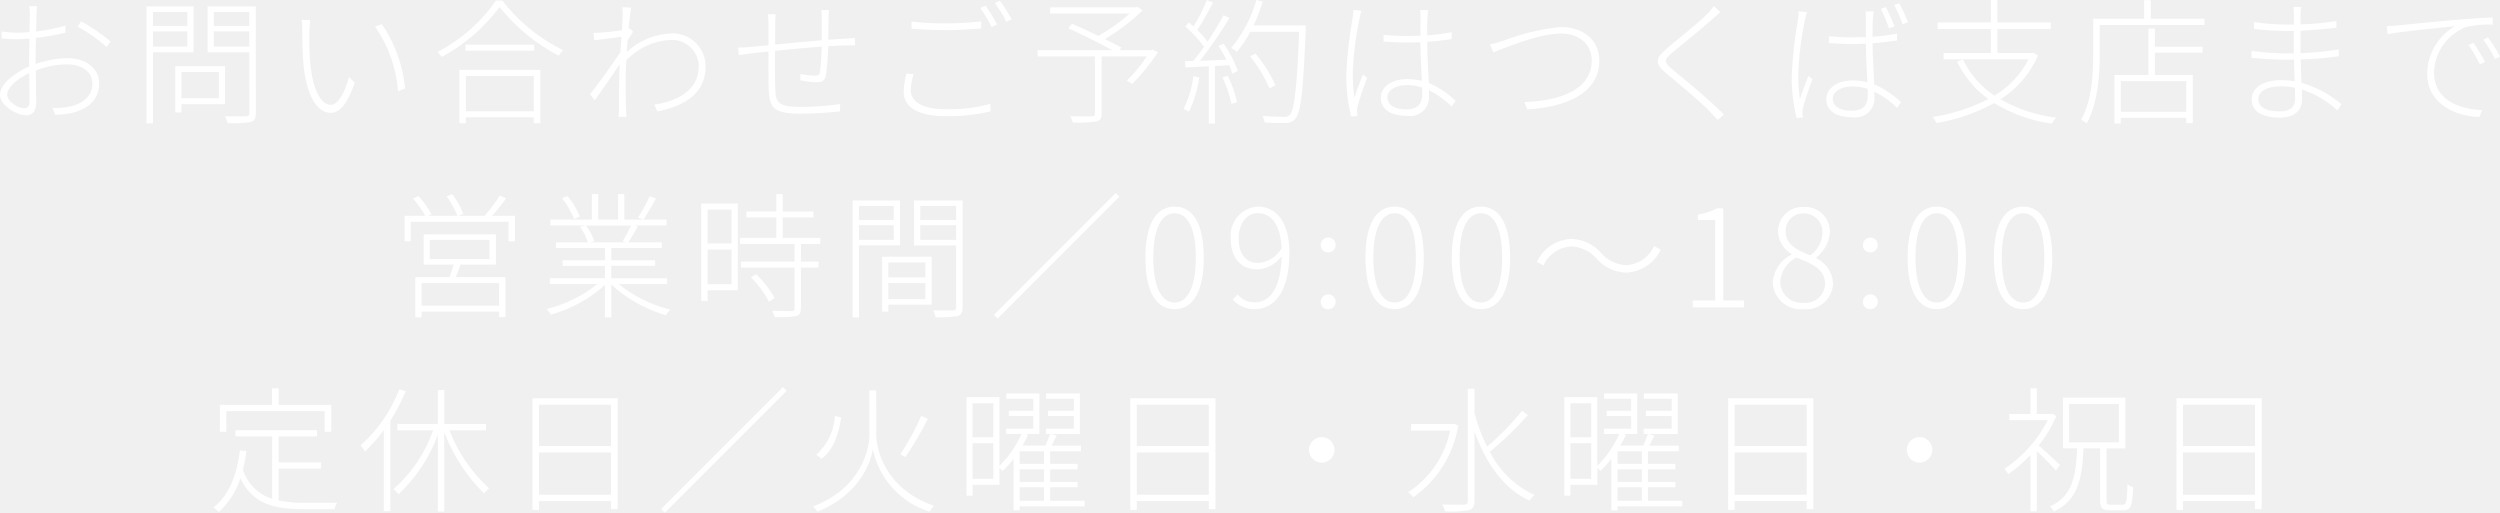
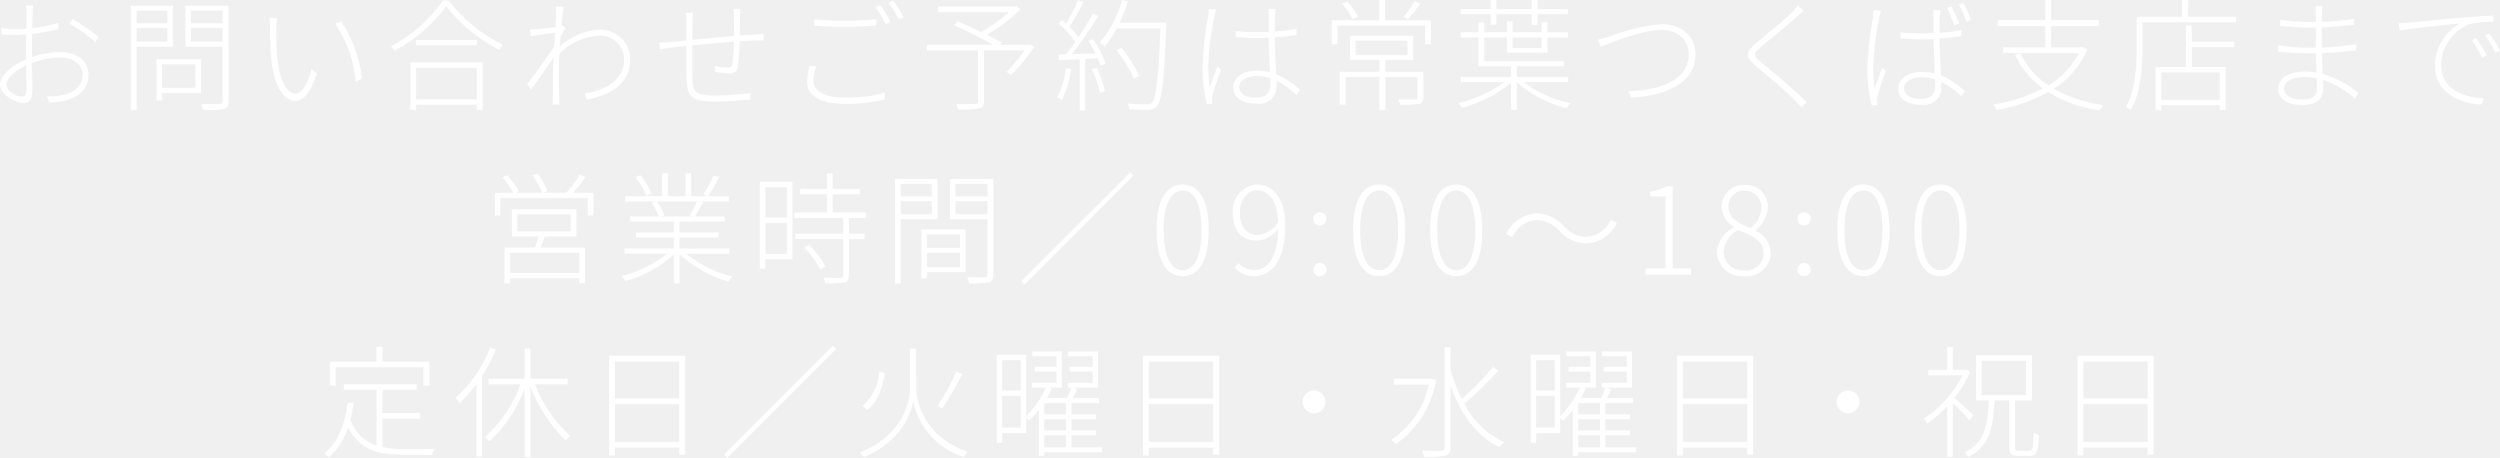
- <svg xmlns="http://www.w3.org/2000/svg" width="257.6" height="52.824" viewBox="0 0 257.6 52.824">
-   <g id="number" transform="translate(-307.508 -5174.935)">
-     <path id="パス_17302" data-name="パス 17302" d="M-125.958-.518c-.658,0-1.792-.658-1.792-1.414,0-.714.994-1.624,2.268-2.2.014,1.134.042,2.268.042,2.87C-125.44-.826-125.594-.518-125.958-.518Zm1.134-5.026c0-.644.014-1.456.042-2.226a25.066,25.066,0,0,0,3.038-.532l-.014-.728a19.694,19.694,0,0,1-3.01.6c.028-.812.042-1.5.042-1.792s.028-.56.056-.812h-.812a5.09,5.09,0,0,1,.07.84c0,.252-.014.966-.042,1.834-.434.028-.854.056-1.2.056a11.576,11.576,0,0,1-1.68-.126l.028.728c.476.042,1.022.07,1.666.07.336,0,.742-.028,1.176-.07-.014.77-.028,1.568-.028,2.212v.658c-1.512.658-3,1.834-3,2.926,0,1.12,1.75,2.114,2.674,2.114.658,0,1.064-.378,1.064-1.414,0-.686-.042-1.988-.056-3.192a8.47,8.47,0,0,1,3.262-.644c1.358,0,2.576.672,2.576,1.974,0,1.456-1.232,2.184-2.506,2.408a7.03,7.03,0,0,1-1.6.1l.266.714a8.653,8.653,0,0,0,1.652-.168c1.722-.406,2.884-1.372,2.884-3.066,0-1.512-1.316-2.6-3.276-2.6a10.243,10.243,0,0,0-3.276.6Zm4.326-3.388a15.927,15.927,0,0,1,3,2.1l.392-.588a20.31,20.31,0,0,0-3.024-2.058Zm11.312-1.512V-9h-3.542v-1.442Zm-3.542,3.57V-8.442h3.542v1.568Zm4.186.588v-4.732H-113.4V1.036h.672V-6.286Zm2.6,2.03v2.7h-3.85v-2.7Zm.644,3.318v-3.92h-5.138V-.084h.644V-.938Zm-1.162-5.936V-8.442h3.654v1.568Zm3.654-3.57V-9h-3.654v-1.442Zm.672-.574h-4.97v4.732h4.3V-.028c0,.252-.084.336-.35.336s-1.148.028-2.142,0a3.026,3.026,0,0,1,.252.7A11.992,11.992,0,0,0-102.662.9c.378-.126.532-.378.532-.924Zm5.6,1.414-.882-.028a7.477,7.477,0,0,1,.07,1.134c0,.784.014,2.506.14,3.654.392,3.514,1.61,4.8,2.8,4.8.84,0,1.666-.784,2.464-3.094l-.588-.6c-.42,1.568-1.12,2.87-1.862,2.87-1.064,0-1.862-1.61-2.114-4.13a31.3,31.3,0,0,1-.112-3.472C-96.6-8.806-96.558-9.366-96.53-9.6Zm7.392.42-.7.252a13.418,13.418,0,0,1,2.366,6.664l.728-.294A14.338,14.338,0,0,0-89.138-9.184ZM-73.486-3.85V-.21h-7V-3.85Zm-7.672,4.872h.672V.406h7v.616h.672v-5.5h-8.344Zm.63-8.092v.616h7.07V-7.07Zm3.136-4.55A16.486,16.486,0,0,1-83.4-6.328a4.48,4.48,0,0,1,.434.518,18.189,18.189,0,0,0,5.95-5.138,19.153,19.153,0,0,0,6.09,5.012,5.34,5.34,0,0,1,.448-.574,17.762,17.762,0,0,1-6.258-5.11Zm13.8,2.87-.14.042c.112-1.05.21-1.876.266-2.184l-.9-.042a6.705,6.705,0,0,1,.042.9c0,.154-.042.728-.084,1.47-.77.126-1.736.224-2.2.252a6.257,6.257,0,0,1-.728.014l.07.784c.924-.126,2.212-.294,2.814-.378-.042.5-.07,1.05-.112,1.582-.658,1.036-2.352,3.374-3.122,4.34l.476.63c.8-1.12,1.862-2.632,2.576-3.71-.028.6-.056,1.12-.056,1.428-.014,1.4-.014,1.96-.028,3.29a4.938,4.938,0,0,1-.042.7h.812L-63.98-.35c-.056-1.2-.042-1.862-.042-3.206,0-.56.028-1.2.056-1.89a6.745,6.745,0,0,1,4.55-2.114A2.751,2.751,0,0,1-56.49-4.872c.014,2.52-2.282,3.654-4.578,3.976l.308.7c2.786-.532,5-1.876,4.97-4.662a3.4,3.4,0,0,0-3.542-3.374A7.088,7.088,0,0,0-63.91-6.314c.028-.392.056-.8.084-1.19.182-.308.406-.644.56-.9Zm19.712-1.89a5.681,5.681,0,0,1,.07.9c0,.616,0,1.484-.014,2.212-1.6.126-3.36.308-4.8.448l.014-2.184a9.227,9.227,0,0,1,.042-.938h-.8a5.924,5.924,0,0,1,.056.966v2.226c-.8.07-1.456.14-1.862.168a11.641,11.641,0,0,1-1.274.07l.084.784c.378-.056.826-.126,1.246-.182s1.064-.112,1.806-.2c0,1.442,0,2.982.014,3.584C-49.238-.7-49,.042-46.018.042c1.456,0,3.15-.14,4.074-.238l.028-.756a28.666,28.666,0,0,1-4.116.294c-2.59,0-2.534-.644-2.59-2.212-.028-.5-.014-2.044-.014-3.57,1.5-.154,3.29-.322,4.816-.434A25.362,25.362,0,0,1-44-4.27c-.042.336-.2.392-.574.392a7.628,7.628,0,0,1-1.442-.182l-.014.658a10.1,10.1,0,0,0,1.68.2c.574,0,.868-.182.966-.728a25.018,25.018,0,0,0,.224-2.982c.7-.042,1.33-.084,1.806-.084.35,0,.756-.014.952,0v-.756c-.28.014-.588.042-.938.056-.532.028-1.148.07-1.806.112.014-.672.014-1.512.028-2.17a8.668,8.668,0,0,1,.042-.882Zm16.94-.448-.546.238A12.663,12.663,0,0,1-26.32-8.89l.56-.266A18.126,18.126,0,0,0-26.936-11.088Zm1.47-.518-.518.238a13.2,13.2,0,0,1,1.19,1.932l.546-.252A16.369,16.369,0,0,0-25.466-11.606Zm-9.1,2.884c1.078.1,2.254.154,3.612.154,1.246,0,2.646-.1,3.57-.168v-.728c-.966.1-2.254.2-3.57.2a30.266,30.266,0,0,1-3.612-.182Zm-.518,4.62a8.087,8.087,0,0,0-.294,1.89c0,1.652,1.666,2.506,4.27,2.506A18.735,18.735,0,0,0-26.432-.2l-.014-.77a16.057,16.057,0,0,1-4.662.546c-2.352,0-3.542-.8-3.542-1.932a5.13,5.13,0,0,1,.308-1.666ZM-9.7-6.552l-.14.042h-3.29l.182-.266c-.448-.238-1.036-.56-1.694-.868A21.318,21.318,0,0,0-10.766-10.6l-.49-.364-.168.042h-8.862v.644h8.2a18.26,18.26,0,0,1-3.234,2.3c-.91-.434-1.876-.9-2.716-1.26l-.378.476c1.456.658,3.3,1.582,4.522,2.254h-7.686v.644h5.908V.014c0,.224-.07.28-.322.294s-1.162.028-2.212,0a3.065,3.065,0,0,1,.252.644A12.091,12.091,0,0,0-15.526.84c.406-.112.546-.322.546-.826v-5.88h4.662a15.244,15.244,0,0,1-2.058,2.492l.546.35A21.077,21.077,0,0,0-9.17-6.3Zm4.172,2.73A10.186,10.186,0,0,1-6.538-.448a3.485,3.485,0,0,1,.56.28A12.641,12.641,0,0,0-4.914-3.7Zm3.01.126A12.322,12.322,0,0,1-1.6-.966l.574-.182a11.58,11.58,0,0,0-.966-2.716Zm-.42-3.248a14.1,14.1,0,0,1,.826,1.428c-.952.028-1.89.07-2.73.1a47.205,47.205,0,0,0,3.038-4.41l-.616-.28c-.42.8-1.022,1.778-1.638,2.716a9.762,9.762,0,0,0-1.064-1.19,29.508,29.508,0,0,0,1.61-2.828l-.616-.252A19.14,19.14,0,0,1-5.516-8.946c-.168-.154-.322-.294-.476-.42l-.364.42A12.6,12.6,0,0,1-4.424-6.86C-4.8-6.328-5.18-5.824-5.53-5.4l-.868.028.056.644c.686-.028,1.512-.07,2.408-.112V1.064h.63V-4.872l1.47-.084a6.892,6.892,0,0,1,.322.868l.56-.28a11.225,11.225,0,0,0-1.456-2.8ZM6.048-9.058H.672a19.754,19.754,0,0,0,.952-2.45l-.658-.168a13.293,13.293,0,0,1-2.6,4.942,3.445,3.445,0,0,1,.6.392A11.684,11.684,0,0,0,.336-8.4h5.04C5.138-2.506,4.872-.35,4.4.182a.8.8,0,0,1-.63.182c-.322,0-1.218-.014-2.184-.1a1.564,1.564,0,0,1,.21.672A17.347,17.347,0,0,0,3.948.994,1.19,1.19,0,0,0,4.984.546c.574-.658.812-2.814,1.064-9.2ZM2.926-2.9A14.005,14.005,0,0,0,.882-6.146l-.56.266a14.613,14.613,0,0,1,2,3.318Zm8.036-7.756a5.787,5.787,0,0,1-.07.77,42.188,42.188,0,0,0-.658,5.852,17.544,17.544,0,0,0,.49,4.368L11.382.28c-.014-.112-.028-.294-.042-.42a2.2,2.2,0,0,1,.056-.6,29.726,29.726,0,0,1,.98-2.912l-.434-.336c-.252.616-.644,1.652-.882,2.366a18.629,18.629,0,0,1-.168-2.492,32.676,32.676,0,0,1,.714-5.712,4.427,4.427,0,0,1,.182-.742Zm7.1,8.6c0,.994-.364,1.652-1.708,1.652-1.162,0-1.89-.476-1.89-1.246,0-.714.812-1.26,1.988-1.26a5.014,5.014,0,0,1,1.6.252C18.06-2.422,18.06-2.226,18.06-2.058Zm3.43.756a9.547,9.547,0,0,0-2.758-1.82c-.056-1.3-.154-2.87-.168-4.242.868-.056,1.708-.154,2.52-.28v-.714a21.275,21.275,0,0,1-2.52.322c0-.644,0-1.372.028-1.806.014-.266.042-.518.084-.8h-.84a7.494,7.494,0,0,1,.042.812c-.014.448-.014,1.106-.014,1.834-.49.014-.994.028-1.5.028-.8,0-1.526-.042-2.3-.112v.686c.8.056,1.484.1,2.268.1.5,0,1.022-.014,1.526-.028.014,1.19.1,2.786.154,3.976a6.272,6.272,0,0,0-1.5-.182c-1.778,0-2.73.924-2.73,1.932,0,1.12.924,1.862,2.744,1.862a1.952,1.952,0,0,0,2.226-2.1c0-.168,0-.364-.014-.56A9.516,9.516,0,0,1,21.1-.7Zm3.542-5.8.35.812c.9-.322,4.578-1.932,6.986-1.932,1.988,0,3.15,1.232,3.15,2.772,0,3.08-3.388,4.186-6.944,4.284l.308.756C32.8-.63,36.3-2.016,36.3-5.432c0-2.184-1.75-3.458-3.92-3.458a21.8,21.8,0,0,0-5.922,1.4A12.962,12.962,0,0,1,25.032-7.1ZM48.09-11.046a5.079,5.079,0,0,1-.63.77c-.938.98-3.164,2.7-4.186,3.584-1.162.994-1.344,1.54-.07,2.576,1.3,1.064,3.752,3.136,4.508,3.962.224.266.574.574.8.84l.63-.56C47.8-1.232,45.29-3.36,43.9-4.466c-.98-.8-.952-1.036-.056-1.806,1.078-.882,3.164-2.576,4.144-3.458.182-.154.588-.532.8-.7ZM66.724-8.96c-.224-.574-.63-1.484-.882-1.974l-.532.168a16.418,16.418,0,0,1,.84,2.016Zm-9.87-1.554a5.787,5.787,0,0,1-.07.77,44.422,44.422,0,0,0-.658,5.866A17.52,17.52,0,0,0,56.63.49l.658-.056C57.274.308,57.246.126,57.232,0a2.211,2.211,0,0,1,.07-.6,27.065,27.065,0,0,1,.966-2.912l-.42-.336c-.252.616-.644,1.652-.882,2.38A16.874,16.874,0,0,1,56.8-3.976a32.683,32.683,0,0,1,.7-5.712,4.361,4.361,0,0,1,.2-.742Zm7.112,8.6c0,.994-.364,1.652-1.722,1.652-1.148,0-1.89-.476-1.89-1.246,0-.714.812-1.26,2-1.26a5.014,5.014,0,0,1,1.6.252C63.966-2.282,63.966-2.072,63.966-1.918Zm3.01-6.3a18.71,18.71,0,0,1-2.52.322c0-.644,0-1.372.028-1.806.014-.266.042-.518.084-.8h-.84a5.084,5.084,0,0,1,.042.812v1.834c-.5.014-1.008.028-1.512.028-.8,0-1.512-.042-2.3-.112v.7c.812.042,1.484.1,2.268.1.518,0,1.022-.014,1.54-.042.014,1.2.1,2.786.154,3.976a6.392,6.392,0,0,0-1.512-.182c-1.778,0-2.716.924-2.716,1.932,0,1.134.91,1.862,2.73,1.862a1.952,1.952,0,0,0,2.226-2.1c0-.168,0-.35-.014-.546A9.105,9.105,0,0,1,66.99-.56l.392-.588a9.3,9.3,0,0,0-2.758-1.834c-.056-1.3-.154-2.884-.168-4.242.868-.056,1.722-.154,2.52-.28Zm-.294-2.954a13.7,13.7,0,0,1,.868,1.988l.56-.21a20.882,20.882,0,0,0-.9-1.946ZM81.06-6.244l-.154.028H77.322V-8.68h5.5v-.686h-5.5v-2.3H76.65v2.3H71.162v.686H76.65v2.464H71.778v.658h8.75A9.307,9.307,0,0,1,77.014-1.82a9.265,9.265,0,0,1-3.248-3.738l-.6.238a10.1,10.1,0,0,0,3.22,3.85A18.829,18.829,0,0,1,70.658.378a3.349,3.349,0,0,1,.392.63A19.12,19.12,0,0,0,76.986-1.05a15.48,15.48,0,0,0,5.936,2.114,3.069,3.069,0,0,1,.434-.616,15.6,15.6,0,0,1-5.726-1.89A9.911,9.911,0,0,0,81.494-5.95ZM96.782-.154H90.034V-3.318h6.748ZM93.548-8.736h-.672v4.788h-3.5v5h.658V.462h6.748v.546h.672V-3.948H93.548v-2.3h4.914V-6.86H93.548Zm-.42-1.008v-1.918h-.686v1.918h-5.25v3.668c0,1.988-.112,4.746-1.246,6.734a3.394,3.394,0,0,1,.574.378C87.682-1.036,87.864-4,87.864-6.076V-9.1H98.658v-.644ZM108-1.512c0,1.05-.77,1.316-1.6,1.316-1.624,0-2.2-.574-2.2-1.288s.8-1.3,2.338-1.3a6.9,6.9,0,0,1,1.442.154C107.982-2.2,108-1.806,108-1.512Zm4.774.574a11.03,11.03,0,0,0-4.116-2.2c-.028-.728-.07-1.568-.084-2.408A34.973,34.973,0,0,0,112.5-5.88v-.7a35.542,35.542,0,0,1-3.948.392V-8.5c1.274-.07,2.492-.2,3.7-.308v-.7a29.74,29.74,0,0,1-3.7.35v-.9a8.282,8.282,0,0,1,.07-.9h-.784c.014.14.028.532.028.756v1.064h-.728a23.258,23.258,0,0,1-3.388-.266v.714c.826.1,2.394.21,3.4.21.238,0,.476,0,.714-.014v2.31c-.266.014-.532.014-.8.014a25.332,25.332,0,0,1-3.556-.266l-.014.714c1.036.112,2.548.2,3.57.2.266,0,.546,0,.812-.014.028.686.056,1.484.07,2.226a8.114,8.114,0,0,0-1.33-.112c-1.932,0-3.094.8-3.094,1.974,0,1.26,1.05,1.89,2.912,1.89,1.806,0,2.282-1.036,2.282-1.862,0-.238-.014-.6-.028-1.036a9.974,9.974,0,0,1,3.668,2.156Zm13.594-6.328-.5.224a15.164,15.164,0,0,1,1.162,2l.532-.252A16.3,16.3,0,0,0,126.364-7.266Zm1.512-.56-.49.238a13.8,13.8,0,0,1,1.2,2l.518-.266A16.2,16.2,0,0,0,127.876-7.826ZM117.432-8.988l.1.84c1.442-.294,5.726-.7,6.944-.826a5.681,5.681,0,0,0-2.87,4.9c0,3.15,3.024,4.41,5.39,4.452l.252-.714c-2.184-.07-4.942-.938-4.942-3.906A5.2,5.2,0,0,1,125.622-8.9a10.079,10.079,0,0,1,2.73-.238v-.742c-.9.028-2.058.112-3.626.238-2.562.21-5.376.518-6.118.588C118.328-9.03,117.964-9,117.432-8.988ZM-77.07,19.818h-7.98V17.494h7.98Zm-7.14-6.776h6.16v1.974h-6.16Zm6.818,2.548V12.468H-84.84V15.59h3.08c-.112.406-.266.9-.406,1.288h-3.528v4.144h.644v-.588h7.98v.56h.658V16.878h-5.11c.168-.392.322-.854.476-1.288Zm-.392-5.026a20.378,20.378,0,0,0,1.442-1.806L-77,8.478a15.042,15.042,0,0,1-1.568,2.086h-2.674l.49-.21a8.043,8.043,0,0,0-1.134-2.016l-.574.21a10.406,10.406,0,0,1,1.106,2.016h-3l.322-.168a9.2,9.2,0,0,0-1.344-1.862l-.56.252a10.207,10.207,0,0,1,1.26,1.778H-86.8v2.618h.63v-2h10.08v2h.658V10.564Zm9.044.084A8.392,8.392,0,0,0-70,8.534l-.574.2a10.047,10.047,0,0,1,1.246,2.156Zm7.182-2.086a15.8,15.8,0,0,1-1.19,2.184l.546.21a23.422,23.422,0,0,0,1.3-2.2Zm-1.918,3a14.852,14.852,0,0,1-.854,1.624l.336.112H-67.7l.448-.126a6.457,6.457,0,0,0-.854-1.61Zm3.724,6.034v-.6h-5.754V15.716h4.522v-.574h-4.522v-1.26H-60.3v-.588h-3.444a17.473,17.473,0,0,0,.966-1.638l-.322-.1h3.29v-.6h-4.354V8.324h-.644v2.632H-66.85V8.324h-.658v2.632h-4.27v.6h3.6l-.546.14a6.143,6.143,0,0,1,.812,1.6h-3.3v.588h5.054v1.26h-4.354v.574h4.354V16.99h-5.684v.6h4.914a13.7,13.7,0,0,1-5.236,2.576,3.009,3.009,0,0,1,.448.574,13.8,13.8,0,0,0,5.558-3.052v3.332h.658V17.648a14.209,14.209,0,0,0,5.628,3.164,2.615,2.615,0,0,1,.448-.588,13.566,13.566,0,0,1-5.32-2.632Zm6.636-7.672v3.486H-55.58V9.92Zm-2.464,7.686v-3.57h2.464v3.57Zm3.108-8.316h-3.766V19.328h.658V18.236h3.108Zm1.358,7.6a10.369,10.369,0,0,1,1.862,2.52l.574-.378a10.18,10.18,0,0,0-1.9-2.464Zm7.14-3.43v-.63h-3.864v-2.1h3.164v-.616h-3.164V8.324H-48.5v1.792h-3.08v.616h3.08v2.1h-3.738v.63h5.614v1.82h-5.516V15.9h5.516v4.2c0,.2-.056.266-.308.28-.224,0-1.022,0-1.988-.028a2.445,2.445,0,0,1,.238.644,11.417,11.417,0,0,0,2.226-.1c.364-.112.49-.336.49-.8V15.9h1.806v-.616h-1.806v-1.82Zm7.574-3.92v1.442h-3.584V9.542Zm-3.584,3.5V11.53H-36.4v1.512Zm4.228.56V8.982h-4.886V21.036h.658V13.6Zm2.618,1.764v1.54H-36.96v-1.54Zm-3.822,3.78V17.494h3.822v1.652Zm4.466-4.368H-37.6v5.656h.644V19.72h4.466Zm-1.176-1.736V11.53h3.7v1.512Zm3.7-3.5v1.442h-3.7V9.542Zm.672-.56h-5.012v4.634h4.34v6.37c0,.238-.084.322-.336.322s-1.092.028-2.03,0a3.275,3.275,0,0,1,.252.7,10.691,10.691,0,0,0,2.254-.112c.392-.126.532-.378.532-.91Zm3.22,11.788.378.378L-13.146,8.59l-.378-.378Zm18.62-.588c1.848,0,3-1.736,3-5.32,0-3.542-1.148-5.25-3-5.25s-3.01,1.708-3.01,5.25C-10.472,18.446-9.324,20.182-7.462,20.182Zm0-.686c-1.33,0-2.2-1.54-2.2-4.634,0-3.038.868-4.564,2.2-4.564s2.184,1.526,2.184,4.564C-5.278,17.956-6.146,19.5-7.462,19.5Zm8.638-4.074c-1.414,0-2.044-1.078-2.044-2.548s.826-2.59,1.932-2.59c1.6,0,2.408,1.414,2.492,3.64A3.057,3.057,0,0,1,1.176,15.422ZM-1.47,19.2a2.98,2.98,0,0,0,2.254.98c1.862,0,3.584-1.54,3.584-5.838,0-3.08-1.316-4.732-3.29-4.732A3,3,0,0,0-1.68,12.874c0,2.072,1.05,3.206,2.758,3.206A3.324,3.324,0,0,0,3.57,14.722C3.486,18.25,2.212,19.482.8,19.482A2.3,2.3,0,0,1-.98,18.67ZM8.316,14.33a.765.765,0,1,0-.714-.756A.719.719,0,0,0,8.316,14.33Zm0,5.852a.765.765,0,1,0-.714-.756A.719.719,0,0,0,8.316,20.182Zm6.9,0c1.848,0,3-1.736,3-5.32,0-3.542-1.148-5.25-3-5.25s-3.01,1.708-3.01,5.25C12.208,18.446,13.356,20.182,15.218,20.182Zm0-.686c-1.33,0-2.2-1.54-2.2-4.634,0-3.038.868-4.564,2.2-4.564S17.4,11.824,17.4,14.862C17.4,17.956,16.534,19.5,15.218,19.5Zm8.89.686c1.848,0,3-1.736,3-5.32,0-3.542-1.148-5.25-3-5.25s-3.01,1.708-3.01,5.25C21.1,18.446,22.246,20.182,24.108,20.182Zm0-.686c-1.33,0-2.2-1.54-2.2-4.634,0-3.038.868-4.564,2.2-4.564s2.184,1.526,2.184,4.564C26.292,17.956,25.424,19.5,24.108,19.5Zm14.952-3.08a4.116,4.116,0,0,0,3.57-2.366l-.686-.364a3.334,3.334,0,0,1-2.884,1.96A3.539,3.539,0,0,1,36.5,14.4a4.245,4.245,0,0,0-3.066-1.456,4.116,4.116,0,0,0-3.57,2.366l.686.364a3.334,3.334,0,0,1,2.884-1.96,3.592,3.592,0,0,1,2.562,1.246A4.245,4.245,0,0,0,39.06,16.416ZM45.934,20H51.2v-.714H49.07V9.794h-.658a5.859,5.859,0,0,1-1.946.644v.546h1.778v8.3h-2.31Zm11.4.182a2.761,2.761,0,0,0,3.052-2.59,3,3,0,0,0-1.736-2.66v-.07a3.568,3.568,0,0,0,1.4-2.534,2.535,2.535,0,0,0-2.7-2.674,2.5,2.5,0,0,0-2.632,2.52,2.818,2.818,0,0,0,1.4,2.324v.056a3.452,3.452,0,0,0-1.946,2.912A2.879,2.879,0,0,0,57.33,20.182Zm.714-5.544c-1.274-.5-2.548-1.078-2.548-2.464a1.787,1.787,0,0,1,1.834-1.862,1.918,1.918,0,0,1,1.96,2.044A2.977,2.977,0,0,1,58.044,14.638Zm-.714,4.886a2.2,2.2,0,0,1-2.394-2.1A3.036,3.036,0,0,1,56.6,14.862c1.54.6,2.968,1.162,2.968,2.716A2.026,2.026,0,0,1,57.33,19.524Zm6.846-5.194a.765.765,0,1,0-.714-.756A.719.719,0,0,0,64.176,14.33Zm0,5.852a.765.765,0,1,0-.714-.756A.719.719,0,0,0,64.176,20.182Zm6.9,0c1.848,0,3-1.736,3-5.32,0-3.542-1.148-5.25-3-5.25s-3.01,1.708-3.01,5.25C68.068,18.446,69.216,20.182,71.078,20.182Zm0-.686c-1.33,0-2.2-1.54-2.2-4.634,0-3.038.868-4.564,2.2-4.564s2.184,1.526,2.184,4.564C73.262,17.956,72.394,19.5,71.078,19.5Zm8.89.686c1.848,0,3-1.736,3-5.32,0-3.542-1.148-5.25-3-5.25s-3.01,1.708-3.01,5.25C76.958,18.446,78.106,20.182,79.968,20.182Zm0-.686c-1.33,0-2.2-1.54-2.2-4.634,0-3.038.868-4.564,2.2-4.564s2.184,1.526,2.184,4.564C82.152,17.956,81.284,19.5,79.968,19.5ZM-105.168,30.69h10.122v2.128h.686V30.046h-5.418V28.338h-.686v1.708h-5.376v2.772h.672Zm5.39,5.922h4.354v-.644h-4.354V33.294h3.948V32.65h-8.4v.644h3.78V39.72a4.582,4.582,0,0,1-3.01-3,17.973,17.973,0,0,0,.364-1.918l-.672-.056c-.336,2.59-1.134,4.62-2.73,5.88a4.9,4.9,0,0,1,.56.448,7.908,7.908,0,0,0,2.212-3.472c1.274,2.66,3.486,3.192,6.58,3.192h3.122a1.677,1.677,0,0,1,.28-.672c-.532.014-3,.014-3.36.014a13.193,13.193,0,0,1-2.674-.238Zm12.432-8.176a14.931,14.931,0,0,1-3.99,5.782,4.369,4.369,0,0,1,.448.63,15.879,15.879,0,0,0,1.946-2.2v8.344h.672V31.67a18.912,18.912,0,0,0,1.582-3.038Zm8.932,4.228v-.658h-4.3V28.52h-.658v3.486h-4.172v.658h3.682a14.347,14.347,0,0,1-4.088,6.062,6.166,6.166,0,0,1,.532.518,15.889,15.889,0,0,0,4.046-6.132v7.924h.658V32.874a17.758,17.758,0,0,0,4.1,6.3,2.67,2.67,0,0,1,.518-.532,15.731,15.731,0,0,1-4.088-5.978Zm5.46,6.636V34.946h7.42V39.3Zm7.42-9.268v4.256h-7.42V30.032Zm-8.092-.672V40.868h.672v-.91h7.42v.826h.686V29.36Zm13.258,11.41.378.378L-47.432,28.59l-.378-.378Zm22.162-12.222h-.7v4.606c0,1.344-.784,5.446-5.8,7.35a3.672,3.672,0,0,1,.448.546c4.354-1.764,5.488-5.1,5.7-6.426A8.606,8.606,0,0,0-32.7,41.05a3.069,3.069,0,0,1,.434-.616c-5.138-1.764-5.936-5.978-5.936-7.28Zm4.634,2.632a25.033,25.033,0,0,1-2.156,3.962l.532.28a33.726,33.726,0,0,0,2.31-3.948Zm-8.89.014a5.836,5.836,0,0,1-1.918,3.99l.546.406c1.26-.91,1.764-2.632,2.016-4.256Zm19.04,7.336h2.506v1.4h-2.506Zm2.506-2.408h-2.506v-1.3h2.506Zm0,1.862h-2.506v-1.3h2.506Zm-7.364-.322V33.994h2.142v3.668Zm2.142-7.784v3.5H-28.28v-3.5Zm9.394,10.052h-3.542v-1.4h2.828v-.546h-2.828v-1.3h2.828v-.56h-2.828v-1.3h3.178v-.574h-3.024c.168-.322.35-.686.518-1.036l-.532-.168h2.926V28.87h-3.486v.546h2.87v1.232H-20.5v.546h2.66v1.3H-20.72v.546h.434a12.863,12.863,0,0,1-.49,1.2h-2.352c.21-.378.406-.756.574-1.12l-.28-.084h1.442V28.87h-3.416v.546h2.786v1.232h-2.52v.546h2.52v1.3h-2.8v.546h1.582a10.745,10.745,0,0,1-2.268,3.29V29.248h-3.4V39.4h.63v-1.12h2.772V36.542a2.3,2.3,0,0,1,.322.308A9.856,9.856,0,0,0-24.052,35.6V40.91h.63V40.5h6.678Zm5.39-.63V34.946h7.42V39.3Zm7.42-9.268v4.256h-7.42V30.032Zm-8.092-.672V40.868h.672v-.91h7.42v.826h.686V29.36Zm18.41,5.32A1.316,1.316,0,1,0,7.7,33.364,1.314,1.314,0,0,0,6.384,34.68Zm14.952-2.688-.14.014H16.912v.686H20.93A9.974,9.974,0,0,1,16.6,39.048a2.336,2.336,0,0,1,.532.518A11.279,11.279,0,0,0,21.77,32.16Zm7.014-1.344a27.2,27.2,0,0,1-3.612,3.7,17.491,17.491,0,0,1-1.3-3.444V28.38H22.75V39.958c0,.266-.1.35-.378.364s-1.176.014-2.24-.014a2.888,2.888,0,0,1,.28.714,11.638,11.638,0,0,0,2.45-.126c.406-.126.574-.364.574-.952V32.79c1.162,3.22,3.01,5.922,5.67,7.112a3.37,3.37,0,0,1,.518-.574,9.692,9.692,0,0,1-4.606-4.452,33.182,33.182,0,0,0,3.92-3.78Zm9.828,7.882h2.506v1.4H38.178Zm2.506-2.408H38.178v-1.3h2.506Zm0,1.862H38.178v-1.3h2.506Zm-7.364-.322V33.994h2.142v3.668Zm2.142-7.784v3.5H33.32v-3.5ZM44.856,39.93H41.314v-1.4h2.828v-.546H41.314v-1.3h2.828v-.56H41.314v-1.3h3.178v-.574H41.468c.168-.322.35-.686.518-1.036l-.532-.168H44.38V28.87H40.894v.546h2.87v1.232H41.1v.546h2.66v1.3H40.88v.546h.434a12.863,12.863,0,0,1-.49,1.2H38.472c.21-.378.406-.756.574-1.12l-.28-.084h1.442V28.87H36.792v.546h2.786v1.232h-2.52v.546h2.52v1.3h-2.8v.546H38.36a10.745,10.745,0,0,1-2.268,3.29V29.248h-3.4V39.4h.63v-1.12h2.772V36.542a2.3,2.3,0,0,1,.322.308A9.856,9.856,0,0,0,37.548,35.6V40.91h.63V40.5h6.678Zm5.39-.63V34.946h7.42V39.3Zm7.42-9.268v4.256h-7.42V30.032Zm-8.092-.672V40.868h.672v-.91h7.42v.826h.686V29.36Zm18.41,5.32A1.316,1.316,0,1,0,69.3,33.364,1.314,1.314,0,0,0,67.984,34.68Zm15.778,1.554c-.322-.322-1.6-1.512-2.184-2.016a12.732,12.732,0,0,0,1.806-3.01l-.392-.266-.126.042H81.382V28.338h-.658v2.646h-2.17v.63h3.962A13.34,13.34,0,0,1,78.05,36.64a2.266,2.266,0,0,1,.392.546,14.444,14.444,0,0,0,2.282-1.974v5.8h.658v-6.2a25.477,25.477,0,0,1,1.96,2Zm.952-6.286h5.124V33.9H84.714Zm4.3,10.388c-.378,0-.448-.07-.448-.448V34.526H90.51V29.3H84.07v5.222h1.47c-.14,3.01-.532,4.956-2.814,5.992a2.137,2.137,0,0,1,.434.518c2.422-1.176,2.884-3.262,3.038-6.51h1.708v5.348c0,.826.2,1.036,1.036,1.036h1.372c.77,0,.924-.49.994-2.394a1.625,1.625,0,0,1-.588-.28c-.042,1.792-.112,2.1-.476,2.1ZM96.446,39.3V34.946h7.42V39.3Zm7.42-9.268v4.256h-7.42V30.032Zm-8.092-.672V40.868h.672v-.91h7.42v.826h.686V29.36Z" transform="translate(436 5186.61)" fill="#fff" />
-   </g>
+ <svg xmlns="http://www.w3.org/2000/svg" width="288.4" height="52.824" viewBox="0 0 288.4 52.824">
+   <path id="パス_17524" data-name="パス 17524" d="M-141.358-.518c-.658,0-1.792-.658-1.792-1.414,0-.714.994-1.624,2.268-2.2.014,1.134.042,2.268.042,2.87C-140.84-.826-140.994-.518-141.358-.518Zm1.134-5.026c0-.644.014-1.456.042-2.226a25.066,25.066,0,0,0,3.038-.532l-.014-.728a19.693,19.693,0,0,1-3.01.6c.028-.812.042-1.5.042-1.792s.028-.56.056-.812h-.812a5.091,5.091,0,0,1,.07.84c0,.252-.014.966-.042,1.834-.434.028-.854.056-1.2.056a11.576,11.576,0,0,1-1.68-.126l.028.728c.476.042,1.022.07,1.666.07.336,0,.742-.028,1.176-.07-.014.77-.028,1.568-.028,2.212v.658c-1.512.658-3,1.834-3,2.926,0,1.12,1.75,2.114,2.674,2.114.658,0,1.064-.378,1.064-1.414,0-.686-.042-1.988-.056-3.192a8.47,8.47,0,0,1,3.262-.644c1.358,0,2.576.672,2.576,1.974,0,1.456-1.232,2.184-2.506,2.408a7.03,7.03,0,0,1-1.6.1l.266.714a8.654,8.654,0,0,0,1.652-.168c1.722-.406,2.884-1.372,2.884-3.066,0-1.512-1.316-2.6-3.276-2.6a10.243,10.243,0,0,0-3.276.6Zm4.326-3.388a15.927,15.927,0,0,1,3,2.1l.392-.588a20.309,20.309,0,0,0-3.024-2.058Zm11.312-1.512V-9h-3.542v-1.442Zm-3.542,3.57V-8.442h3.542v1.568Zm4.186.588v-4.732H-128.8V1.036h.672V-6.286Zm2.6,2.03v2.7h-3.85v-2.7Zm.644,3.318v-3.92h-5.138V-.084h.644V-.938Zm-1.162-5.936V-8.442h3.654v1.568Zm3.654-3.57V-9h-3.654v-1.442Zm.672-.574h-4.97v4.732h4.3V-.028c0,.252-.084.336-.35.336s-1.148.028-2.142,0a3.026,3.026,0,0,1,.252.7A11.992,11.992,0,0,0-118.062.9c.378-.126.532-.378.532-.924Zm5.6,1.414-.882-.028a7.477,7.477,0,0,1,.07,1.134c0,.784.014,2.506.14,3.654.392,3.514,1.61,4.8,2.8,4.8.84,0,1.666-.784,2.464-3.094l-.588-.6c-.42,1.568-1.12,2.87-1.862,2.87-1.064,0-1.862-1.61-2.114-4.13a31.3,31.3,0,0,1-.112-3.472C-112-8.806-111.958-9.366-111.93-9.6Zm7.392.42-.7.252a13.418,13.418,0,0,1,2.366,6.664l.728-.294A14.338,14.338,0,0,0-104.538-9.184ZM-88.886-3.85V-.21h-7V-3.85Zm-7.672,4.872h.672V.406h7v.616h.672v-5.5h-8.344Zm.63-8.092v.616h7.07V-7.07Zm3.136-4.55A16.486,16.486,0,0,1-98.8-6.328a4.48,4.48,0,0,1,.434.518,18.189,18.189,0,0,0,5.95-5.138,19.153,19.153,0,0,0,6.09,5.012,5.34,5.34,0,0,1,.448-.574,17.762,17.762,0,0,1-6.258-5.11Zm13.8,2.87-.14.042c.112-1.05.21-1.876.266-2.184l-.9-.042a6.705,6.705,0,0,1,.042.9c0,.154-.042.728-.084,1.47-.77.126-1.736.224-2.2.252a6.257,6.257,0,0,1-.728.014l.07.784c.924-.126,2.212-.294,2.814-.378-.042.5-.07,1.05-.112,1.582-.658,1.036-2.352,3.374-3.122,4.34l.476.63c.8-1.12,1.862-2.632,2.576-3.71-.028.6-.056,1.12-.056,1.428-.014,1.4-.014,1.96-.028,3.29a4.938,4.938,0,0,1-.042.7h.812L-79.38-.35c-.056-1.2-.042-1.862-.042-3.206,0-.56.028-1.2.056-1.89a6.745,6.745,0,0,1,4.55-2.114A2.751,2.751,0,0,1-71.89-4.872c.014,2.52-2.282,3.654-4.578,3.976l.308.7c2.786-.532,5-1.876,4.97-4.662a3.4,3.4,0,0,0-3.542-3.374A7.088,7.088,0,0,0-79.31-6.314c.028-.392.056-.8.084-1.19.182-.308.406-.644.56-.9Zm19.712-1.89a5.681,5.681,0,0,1,.07.9c0,.616,0,1.484-.014,2.212-1.6.126-3.36.308-4.8.448l.014-2.184a9.227,9.227,0,0,1,.042-.938h-.8a5.924,5.924,0,0,1,.056.966v2.226c-.8.07-1.456.14-1.862.168a11.641,11.641,0,0,1-1.274.07l.084.784c.378-.056.826-.126,1.246-.182s1.064-.112,1.806-.2c0,1.442,0,2.982.014,3.584C-64.638-.7-64.4.042-61.418.042c1.456,0,3.15-.14,4.074-.238l.028-.756a28.666,28.666,0,0,1-4.116.294c-2.59,0-2.534-.644-2.59-2.212-.028-.5-.014-2.044-.014-3.57,1.5-.154,3.29-.322,4.816-.434a25.362,25.362,0,0,1-.182,2.6c-.042.336-.2.392-.574.392a7.628,7.628,0,0,1-1.442-.182l-.014.658a10.1,10.1,0,0,0,1.68.2c.574,0,.868-.182.966-.728a25.018,25.018,0,0,0,.224-2.982c.7-.042,1.33-.084,1.806-.084.35,0,.756-.014.952,0v-.756c-.28.014-.588.042-.938.056-.532.028-1.148.07-1.806.112.014-.672.014-1.512.028-2.17a8.668,8.668,0,0,1,.042-.882Zm16.94-.448-.546.238A12.663,12.663,0,0,1-41.72-8.89l.56-.266A18.125,18.125,0,0,0-42.336-11.088Zm1.47-.518-.518.238a13.2,13.2,0,0,1,1.19,1.932l.546-.252A16.37,16.37,0,0,0-40.866-11.606Zm-9.1,2.884c1.078.1,2.254.154,3.612.154,1.246,0,2.646-.1,3.57-.168v-.728c-.966.1-2.254.2-3.57.2a30.266,30.266,0,0,1-3.612-.182Zm-.518,4.62a8.087,8.087,0,0,0-.294,1.89c0,1.652,1.666,2.506,4.27,2.506A18.735,18.735,0,0,0-41.832-.2l-.014-.77a16.057,16.057,0,0,1-4.662.546c-2.352,0-3.542-.8-3.542-1.932a5.13,5.13,0,0,1,.308-1.666ZM-25.1-6.552l-.14.042h-3.29l.182-.266c-.448-.238-1.036-.56-1.694-.868A21.318,21.318,0,0,0-26.166-10.6l-.49-.364-.168.042h-8.862v.644h8.2a18.26,18.26,0,0,1-3.234,2.3c-.91-.434-1.876-.9-2.716-1.26l-.378.476c1.456.658,3.3,1.582,4.522,2.254h-7.686v.644h5.908V.014c0,.224-.07.28-.322.294s-1.162.028-2.212,0a3.065,3.065,0,0,1,.252.644A12.091,12.091,0,0,0-30.926.84c.406-.112.546-.322.546-.826v-5.88h4.662a15.244,15.244,0,0,1-2.058,2.492l.546.35A21.077,21.077,0,0,0-24.57-6.3Zm4.172,2.73A10.186,10.186,0,0,1-21.938-.448a3.485,3.485,0,0,1,.56.28A12.641,12.641,0,0,0-20.314-3.7Zm3.01.126A12.322,12.322,0,0,1-17-.966l.574-.182a11.58,11.58,0,0,0-.966-2.716Zm-.42-3.248a14.1,14.1,0,0,1,.826,1.428c-.952.028-1.89.07-2.73.1a47.205,47.205,0,0,0,3.038-4.41l-.616-.28c-.42.8-1.022,1.778-1.638,2.716a9.763,9.763,0,0,0-1.064-1.19,29.508,29.508,0,0,0,1.61-2.828l-.616-.252a19.14,19.14,0,0,1-1.386,2.716c-.168-.154-.322-.294-.476-.42l-.364.42A12.6,12.6,0,0,1-19.824-6.86c-.378.532-.756,1.036-1.106,1.456l-.868.028.056.644c.686-.028,1.512-.07,2.408-.112V1.064h.63V-4.872l1.47-.084a6.892,6.892,0,0,1,.322.868l.56-.28a11.225,11.225,0,0,0-1.456-2.8Zm8.988-2.114h-5.376a19.754,19.754,0,0,0,.952-2.45l-.658-.168a13.293,13.293,0,0,1-2.6,4.942,3.445,3.445,0,0,1,.6.392A11.684,11.684,0,0,0-15.064-8.4h5.04c-.238,5.894-.5,8.05-.98,8.582a.8.8,0,0,1-.63.182c-.322,0-1.218-.014-2.184-.1a1.564,1.564,0,0,1,.21.672,17.347,17.347,0,0,0,2.156.056A1.19,1.19,0,0,0-10.416.546c.574-.658.812-2.814,1.064-9.2ZM-12.474-2.9a14.005,14.005,0,0,0-2.044-3.248l-.56.266a14.613,14.613,0,0,1,2,3.318Zm8.036-7.756a5.787,5.787,0,0,1-.07.77,42.188,42.188,0,0,0-.658,5.852A17.544,17.544,0,0,0-4.676.336L-4.018.28c-.014-.112-.028-.294-.042-.42A2.2,2.2,0,0,1-4-.742a29.726,29.726,0,0,1,.98-2.912l-.434-.336c-.252.616-.644,1.652-.882,2.366a18.629,18.629,0,0,1-.168-2.492,32.676,32.676,0,0,1,.714-5.712,4.427,4.427,0,0,1,.182-.742Zm7.1,8.6C2.66-1.064,2.3-.406.952-.406c-1.162,0-1.89-.476-1.89-1.246,0-.714.812-1.26,1.988-1.26a5.014,5.014,0,0,1,1.6.252C2.66-2.422,2.66-2.226,2.66-2.058ZM6.09-1.3a9.547,9.547,0,0,0-2.758-1.82c-.056-1.3-.154-2.87-.168-4.242.868-.056,1.708-.154,2.52-.28v-.714a21.275,21.275,0,0,1-2.52.322c0-.644,0-1.372.028-1.806.014-.266.042-.518.084-.8h-.84a7.5,7.5,0,0,1,.042.812c-.014.448-.014,1.106-.014,1.834-.49.014-.994.028-1.5.028-.8,0-1.526-.042-2.3-.112v.686c.8.056,1.484.1,2.268.1.5,0,1.022-.014,1.526-.028.014,1.19.1,2.786.154,3.976a6.272,6.272,0,0,0-1.5-.182c-1.778,0-2.73.924-2.73,1.932,0,1.12.924,1.862,2.744,1.862a1.952,1.952,0,0,0,2.226-2.1c0-.168,0-.364-.014-.56A9.516,9.516,0,0,1,5.7-.7ZM19.306-11.55a14.478,14.478,0,0,1-1.288,1.834l.532.238a18.792,18.792,0,0,0,1.414-1.778ZM12.8-9.772a10.7,10.7,0,0,0-1.274-1.736l-.588.266a10.925,10.925,0,0,1,1.218,1.778Zm-.308,2.786h5.978V-5.32H12.488ZM20.3-3.4H15.918V-4.76h3.22V-7.546H11.844V-4.76h3.4V-3.4H10.654V.392h.672V-2.786h3.92V1.036h.672V-2.786h3.7V-.434c0,.168-.056.21-.266.238-.238.014-.98.014-1.946-.014a2.857,2.857,0,0,1,.252.616,10.072,10.072,0,0,0,2.2-.112c.35-.112.448-.308.448-.742ZM15.89-9.338v-2.338H15.2v2.338H9.744v2.772h.644V-8.722H20.51v2.156h.672V-9.338Zm12.18.49h.658v-1.2H32.8v1.26h.672v-1.26h3.514v-.574H33.474v-1.036H32.8v1.036H28.728v-1.036H28.07v1.036H24.626v.574H28.07Zm5.88,1.5v1.232H30.59V-7.35Zm3.066,5.138V-2.8H31.094V-4.032h5.46v-.574H27.328V-7.35h2.618V-5.6h4.676V-7.35h2.366v-.6H34.622V-9.114H33.95v1.162H30.59V-9.226h-.644v1.274H27.328V-9.086H26.67v1.134H24.626v.6H26.67v3.318h3.766V-2.8h-5.81v.588H29.68A15.461,15.461,0,0,1,24.332.224a2.736,2.736,0,0,1,.448.532,14.971,14.971,0,0,0,5.656-2.9v3.15h.658V-2.2a13.25,13.25,0,0,0,5.74,3,2.815,2.815,0,0,1,.434-.574,13.124,13.124,0,0,1-5.4-2.436ZM40.432-7.1l.35.812c.9-.322,4.578-1.932,6.986-1.932,1.988,0,3.15,1.232,3.15,2.772,0,3.08-3.388,4.186-6.944,4.284l.308.756C48.2-.63,51.7-2.016,51.7-5.432c0-2.184-1.75-3.458-3.92-3.458a21.8,21.8,0,0,0-5.922,1.4A12.962,12.962,0,0,1,40.432-7.1ZM63.49-11.046a5.079,5.079,0,0,1-.63.77c-.938.98-3.164,2.7-4.186,3.584-1.162.994-1.344,1.54-.07,2.576,1.3,1.064,3.752,3.136,4.508,3.962.224.266.574.574.8.84l.63-.56C63.2-1.232,60.69-3.36,59.3-4.466c-.98-.8-.952-1.036-.056-1.806,1.078-.882,3.164-2.576,4.144-3.458.182-.154.588-.532.8-.7ZM82.124-8.96c-.224-.574-.63-1.484-.882-1.974l-.532.168a16.418,16.418,0,0,1,.84,2.016Zm-9.87-1.554a5.787,5.787,0,0,1-.07.77,44.422,44.422,0,0,0-.658,5.866A17.52,17.52,0,0,0,72.03.49l.658-.056C72.674.308,72.646.126,72.632,0a2.211,2.211,0,0,1,.07-.6,27.065,27.065,0,0,1,.966-2.912l-.42-.336C73-3.234,72.6-2.2,72.366-1.47A16.874,16.874,0,0,1,72.2-3.976a32.682,32.682,0,0,1,.7-5.712,4.361,4.361,0,0,1,.2-.742Zm7.112,8.6c0,.994-.364,1.652-1.722,1.652-1.148,0-1.89-.476-1.89-1.246,0-.714.812-1.26,2-1.26a5.014,5.014,0,0,1,1.6.252C79.366-2.282,79.366-2.072,79.366-1.918Zm3.01-6.3a18.71,18.71,0,0,1-2.52.322c0-.644,0-1.372.028-1.806.014-.266.042-.518.084-.8h-.84a5.084,5.084,0,0,1,.042.812v1.834c-.5.014-1.008.028-1.512.028-.8,0-1.512-.042-2.3-.112v.7c.812.042,1.484.1,2.268.1.518,0,1.022-.014,1.54-.042.014,1.2.1,2.786.154,3.976a6.392,6.392,0,0,0-1.512-.182c-1.778,0-2.716.924-2.716,1.932,0,1.134.91,1.862,2.73,1.862a1.952,1.952,0,0,0,2.226-2.1c0-.168,0-.35-.014-.546A9.105,9.105,0,0,1,82.39-.56l.392-.588a9.3,9.3,0,0,0-2.758-1.834c-.056-1.3-.154-2.884-.168-4.242.868-.056,1.722-.154,2.52-.28Zm-.294-2.954a13.7,13.7,0,0,1,.868,1.988l.56-.21a20.882,20.882,0,0,0-.9-1.946ZM96.46-6.244l-.154.028H92.722V-8.68h5.5v-.686h-5.5v-2.3H92.05v2.3H86.562v.686H92.05v2.464H87.178v.658h8.75A9.307,9.307,0,0,1,92.414-1.82a9.265,9.265,0,0,1-3.248-3.738l-.6.238a10.1,10.1,0,0,0,3.22,3.85A18.829,18.829,0,0,1,86.058.378a3.349,3.349,0,0,1,.392.63A19.12,19.12,0,0,0,92.386-1.05a15.48,15.48,0,0,0,5.936,2.114,3.069,3.069,0,0,1,.434-.616,15.6,15.6,0,0,1-5.726-1.89A9.911,9.911,0,0,0,96.894-5.95Zm15.722,6.09h-6.748V-3.318h6.748Zm-3.234-8.582h-.672v4.788h-3.5v5h.658V.462h6.748v.546h.672V-3.948h-3.906v-2.3h4.914V-6.86h-4.914Zm-.42-1.008v-1.918h-.686v1.918h-5.25v3.668c0,1.988-.112,4.746-1.246,6.734a3.394,3.394,0,0,1,.574.378c1.162-2.072,1.344-5.04,1.344-7.112V-9.1h10.794v-.644ZM123.4-1.512c0,1.05-.77,1.316-1.6,1.316-1.624,0-2.2-.574-2.2-1.288s.8-1.3,2.338-1.3a6.9,6.9,0,0,1,1.442.154C123.382-2.2,123.4-1.806,123.4-1.512Zm4.774.574a11.03,11.03,0,0,0-4.116-2.2c-.028-.728-.07-1.568-.084-2.408A34.973,34.973,0,0,0,127.9-5.88v-.7a35.542,35.542,0,0,1-3.948.392V-8.5c1.274-.07,2.492-.2,3.7-.308v-.7a29.74,29.74,0,0,1-3.7.35v-.9a8.282,8.282,0,0,1,.07-.9h-.784c.014.14.028.532.028.756v1.064h-.728a23.258,23.258,0,0,1-3.388-.266v.714c.826.1,2.394.21,3.4.21.238,0,.476,0,.714-.014v2.31c-.266.014-.532.014-.8.014a25.332,25.332,0,0,1-3.556-.266l-.014.714c1.036.112,2.548.2,3.57.2.266,0,.546,0,.812-.014.028.686.056,1.484.07,2.226a8.114,8.114,0,0,0-1.33-.112c-1.932,0-3.094.8-3.094,1.974,0,1.26,1.05,1.89,2.912,1.89,1.806,0,2.282-1.036,2.282-1.862,0-.238-.014-.6-.028-1.036a9.974,9.974,0,0,1,3.668,2.156Zm13.594-6.328-.5.224a15.166,15.166,0,0,1,1.162,2l.532-.252A16.3,16.3,0,0,0,141.764-7.266Zm1.512-.56-.49.238a13.8,13.8,0,0,1,1.2,2l.518-.266A16.2,16.2,0,0,0,143.276-7.826ZM132.832-8.988l.1.84c1.442-.294,5.726-.7,6.944-.826a5.681,5.681,0,0,0-2.87,4.9c0,3.15,3.024,4.41,5.39,4.452l.252-.714c-2.184-.07-4.942-.938-4.942-3.906A5.2,5.2,0,0,1,141.022-8.9a10.079,10.079,0,0,1,2.73-.238v-.742c-.9.028-2.058.112-3.626.238-2.562.21-5.376.518-6.118.588C133.728-9.03,133.364-9,132.832-8.988ZM-77.07,19.818h-7.98V17.494h7.98Zm-7.14-6.776h6.16v1.974h-6.16Zm6.818,2.548V12.468H-84.84V15.59h3.08c-.112.406-.266.9-.406,1.288h-3.528v4.144h.644v-.588h7.98v.56h.658V16.878h-5.11c.168-.392.322-.854.476-1.288Zm-.392-5.026a20.378,20.378,0,0,0,1.442-1.806L-77,8.478a15.042,15.042,0,0,1-1.568,2.086h-2.674l.49-.21a8.043,8.043,0,0,0-1.134-2.016l-.574.21a10.406,10.406,0,0,1,1.106,2.016h-3l.322-.168a9.2,9.2,0,0,0-1.344-1.862l-.56.252a10.207,10.207,0,0,1,1.26,1.778H-86.8v2.618h.63v-2h10.08v2h.658V10.564Zm9.044.084A8.392,8.392,0,0,0-70,8.534l-.574.2a10.047,10.047,0,0,1,1.246,2.156Zm7.182-2.086a15.8,15.8,0,0,1-1.19,2.184l.546.21a23.422,23.422,0,0,0,1.3-2.2Zm-1.918,3a14.852,14.852,0,0,1-.854,1.624l.336.112H-67.7l.448-.126a6.457,6.457,0,0,0-.854-1.61Zm3.724,6.034v-.6h-5.754V15.716h4.522v-.574h-4.522v-1.26H-60.3v-.588h-3.444a17.473,17.473,0,0,0,.966-1.638l-.322-.1h3.29v-.6h-4.354V8.324h-.644v2.632H-66.85V8.324h-.658v2.632h-4.27v.6h3.6l-.546.14a6.143,6.143,0,0,1,.812,1.6h-3.3v.588h5.054v1.26h-4.354v.574h4.354V16.99h-5.684v.6h4.914a13.7,13.7,0,0,1-5.236,2.576,3.009,3.009,0,0,1,.448.574,13.8,13.8,0,0,0,5.558-3.052v3.332h.658V17.648a14.209,14.209,0,0,0,5.628,3.164,2.615,2.615,0,0,1,.448-.588,13.566,13.566,0,0,1-5.32-2.632Zm6.636-7.672v3.486H-55.58V9.92Zm-2.464,7.686v-3.57h2.464v3.57Zm3.108-8.316h-3.766V19.328h.658V18.236h3.108Zm1.358,7.6a10.369,10.369,0,0,1,1.862,2.52l.574-.378a10.18,10.18,0,0,0-1.9-2.464Zm7.14-3.43v-.63h-3.864v-2.1h3.164v-.616h-3.164V8.324H-48.5v1.792h-3.08v.616h3.08v2.1h-3.738v.63h5.614v1.82h-5.516V15.9h5.516v4.2c0,.2-.056.266-.308.28-.224,0-1.022,0-1.988-.028a2.445,2.445,0,0,1,.238.644,11.417,11.417,0,0,0,2.226-.1c.364-.112.49-.336.49-.8V15.9h1.806v-.616h-1.806v-1.82Zm7.574-3.92v1.442h-3.584V9.542Zm-3.584,3.5V11.53H-36.4v1.512Zm4.228.56V8.982h-4.886V21.036h.658V13.6Zm2.618,1.764v1.54H-36.96v-1.54Zm-3.822,3.78V17.494h3.822v1.652Zm4.466-4.368H-37.6v5.656h.644V19.72h4.466Zm-1.176-1.736V11.53h3.7v1.512Zm3.7-3.5v1.442h-3.7V9.542Zm.672-.56h-5.012v4.634h4.34v6.37c0,.238-.084.322-.336.322s-1.092.028-2.03,0a3.275,3.275,0,0,1,.252.7,10.691,10.691,0,0,0,2.254-.112c.392-.126.532-.378.532-.91Zm3.22,11.788.378.378L-13.146,8.59l-.378-.378Zm18.62-.588c1.848,0,3-1.736,3-5.32,0-3.542-1.148-5.25-3-5.25s-3.01,1.708-3.01,5.25C-10.472,18.446-9.324,20.182-7.462,20.182Zm0-.686c-1.33,0-2.2-1.54-2.2-4.634,0-3.038.868-4.564,2.2-4.564s2.184,1.526,2.184,4.564C-5.278,17.956-6.146,19.5-7.462,19.5Zm8.638-4.074c-1.414,0-2.044-1.078-2.044-2.548s.826-2.59,1.932-2.59c1.6,0,2.408,1.414,2.492,3.64A3.057,3.057,0,0,1,1.176,15.422ZM-1.47,19.2a2.98,2.98,0,0,0,2.254.98c1.862,0,3.584-1.54,3.584-5.838,0-3.08-1.316-4.732-3.29-4.732A3,3,0,0,0-1.68,12.874c0,2.072,1.05,3.206,2.758,3.206A3.324,3.324,0,0,0,3.57,14.722C3.486,18.25,2.212,19.482.8,19.482A2.3,2.3,0,0,1-.98,18.67ZM8.316,14.33a.765.765,0,1,0-.714-.756A.719.719,0,0,0,8.316,14.33Zm0,5.852a.765.765,0,1,0-.714-.756A.719.719,0,0,0,8.316,20.182Zm6.9,0c1.848,0,3-1.736,3-5.32,0-3.542-1.148-5.25-3-5.25s-3.01,1.708-3.01,5.25C12.208,18.446,13.356,20.182,15.218,20.182Zm0-.686c-1.33,0-2.2-1.54-2.2-4.634,0-3.038.868-4.564,2.2-4.564S17.4,11.824,17.4,14.862C17.4,17.956,16.534,19.5,15.218,19.5Zm8.89.686c1.848,0,3-1.736,3-5.32,0-3.542-1.148-5.25-3-5.25s-3.01,1.708-3.01,5.25C21.1,18.446,22.246,20.182,24.108,20.182Zm0-.686c-1.33,0-2.2-1.54-2.2-4.634,0-3.038.868-4.564,2.2-4.564s2.184,1.526,2.184,4.564C26.292,17.956,25.424,19.5,24.108,19.5Zm14.952-3.08a4.116,4.116,0,0,0,3.57-2.366l-.686-.364a3.334,3.334,0,0,1-2.884,1.96A3.539,3.539,0,0,1,36.5,14.4a4.245,4.245,0,0,0-3.066-1.456,4.116,4.116,0,0,0-3.57,2.366l.686.364a3.334,3.334,0,0,1,2.884-1.96,3.592,3.592,0,0,1,2.562,1.246A4.245,4.245,0,0,0,39.06,16.416ZM45.934,20H51.2v-.714H49.07V9.794h-.658a5.859,5.859,0,0,1-1.946.644v.546h1.778v8.3h-2.31Zm11.4.182a2.761,2.761,0,0,0,3.052-2.59,3,3,0,0,0-1.736-2.66v-.07a3.568,3.568,0,0,0,1.4-2.534,2.535,2.535,0,0,0-2.7-2.674,2.5,2.5,0,0,0-2.632,2.52,2.818,2.818,0,0,0,1.4,2.324v.056a3.452,3.452,0,0,0-1.946,2.912A2.879,2.879,0,0,0,57.33,20.182Zm.714-5.544c-1.274-.5-2.548-1.078-2.548-2.464a1.787,1.787,0,0,1,1.834-1.862,1.918,1.918,0,0,1,1.96,2.044A2.977,2.977,0,0,1,58.044,14.638Zm-.714,4.886a2.2,2.2,0,0,1-2.394-2.1A3.036,3.036,0,0,1,56.6,14.862c1.54.6,2.968,1.162,2.968,2.716A2.026,2.026,0,0,1,57.33,19.524Zm6.846-5.194a.765.765,0,1,0-.714-.756A.719.719,0,0,0,64.176,14.33Zm0,5.852a.765.765,0,1,0-.714-.756A.719.719,0,0,0,64.176,20.182Zm6.9,0c1.848,0,3-1.736,3-5.32,0-3.542-1.148-5.25-3-5.25s-3.01,1.708-3.01,5.25C68.068,18.446,69.216,20.182,71.078,20.182Zm0-.686c-1.33,0-2.2-1.54-2.2-4.634,0-3.038.868-4.564,2.2-4.564s2.184,1.526,2.184,4.564C73.262,17.956,72.394,19.5,71.078,19.5Zm8.89.686c1.848,0,3-1.736,3-5.32,0-3.542-1.148-5.25-3-5.25s-3.01,1.708-3.01,5.25C76.958,18.446,78.106,20.182,79.968,20.182Zm0-.686c-1.33,0-2.2-1.54-2.2-4.634,0-3.038.868-4.564,2.2-4.564s2.184,1.526,2.184,4.564C82.152,17.956,81.284,19.5,79.968,19.5ZM-105.168,30.69h10.122v2.128h.686V30.046h-5.418V28.338h-.686v1.708h-5.376v2.772h.672Zm5.39,5.922h4.354v-.644h-4.354V33.294h3.948V32.65h-8.4v.644h3.78V39.72a4.582,4.582,0,0,1-3.01-3,17.973,17.973,0,0,0,.364-1.918l-.672-.056c-.336,2.59-1.134,4.62-2.73,5.88a4.9,4.9,0,0,1,.56.448,7.908,7.908,0,0,0,2.212-3.472c1.274,2.66,3.486,3.192,6.58,3.192h3.122a1.677,1.677,0,0,1,.28-.672c-.532.014-3,.014-3.36.014a13.193,13.193,0,0,1-2.674-.238Zm12.432-8.176a14.931,14.931,0,0,1-3.99,5.782,4.369,4.369,0,0,1,.448.63,15.879,15.879,0,0,0,1.946-2.2v8.344h.672V31.67a18.912,18.912,0,0,0,1.582-3.038Zm8.932,4.228v-.658h-4.3V28.52h-.658v3.486h-4.172v.658h3.682a14.347,14.347,0,0,1-4.088,6.062,6.166,6.166,0,0,1,.532.518,15.889,15.889,0,0,0,4.046-6.132v7.924h.658V32.874a17.758,17.758,0,0,0,4.1,6.3,2.67,2.67,0,0,1,.518-.532,15.731,15.731,0,0,1-4.088-5.978Zm5.46,6.636V34.946h7.42V39.3Zm7.42-9.268v4.256h-7.42V30.032Zm-8.092-.672V40.868h.672v-.91h7.42v.826h.686V29.36Zm13.258,11.41.378.378L-47.432,28.59l-.378-.378Zm22.162-12.222h-.7v4.606c0,1.344-.784,5.446-5.8,7.35a3.672,3.672,0,0,1,.448.546c4.354-1.764,5.488-5.1,5.7-6.426A8.606,8.606,0,0,0-32.7,41.05a3.069,3.069,0,0,1,.434-.616c-5.138-1.764-5.936-5.978-5.936-7.28Zm4.634,2.632a25.033,25.033,0,0,1-2.156,3.962l.532.28a33.726,33.726,0,0,0,2.31-3.948Zm-8.89.014a5.836,5.836,0,0,1-1.918,3.99l.546.406c1.26-.91,1.764-2.632,2.016-4.256Zm19.04,7.336h2.506v1.4h-2.506Zm2.506-2.408h-2.506v-1.3h2.506Zm0,1.862h-2.506v-1.3h2.506Zm-7.364-.322V33.994h2.142v3.668Zm2.142-7.784v3.5H-28.28v-3.5Zm9.394,10.052h-3.542v-1.4h2.828v-.546h-2.828v-1.3h2.828v-.56h-2.828v-1.3h3.178v-.574h-3.024c.168-.322.35-.686.518-1.036l-.532-.168h2.926V28.87h-3.486v.546h2.87v1.232H-20.5v.546h2.66v1.3H-20.72v.546h.434a12.863,12.863,0,0,1-.49,1.2h-2.352c.21-.378.406-.756.574-1.12l-.28-.084h1.442V28.87h-3.416v.546h2.786v1.232h-2.52v.546h2.52v1.3h-2.8v.546h1.582a10.745,10.745,0,0,1-2.268,3.29V29.248h-3.4V39.4h.63v-1.12h2.772V36.542a2.3,2.3,0,0,1,.322.308A9.856,9.856,0,0,0-24.052,35.6V40.91h.63V40.5h6.678Zm5.39-.63V34.946h7.42V39.3Zm7.42-9.268v4.256h-7.42V30.032Zm-8.092-.672V40.868h.672v-.91h7.42v.826h.686V29.36Zm18.41,5.32A1.316,1.316,0,1,0,7.7,33.364,1.314,1.314,0,0,0,6.384,34.68Zm14.952-2.688-.14.014H16.912v.686H20.93A9.974,9.974,0,0,1,16.6,39.048a2.336,2.336,0,0,1,.532.518A11.279,11.279,0,0,0,21.77,32.16Zm7.014-1.344a27.2,27.2,0,0,1-3.612,3.7,17.491,17.491,0,0,1-1.3-3.444V28.38H22.75V39.958c0,.266-.1.35-.378.364s-1.176.014-2.24-.014a2.888,2.888,0,0,1,.28.714,11.638,11.638,0,0,0,2.45-.126c.406-.126.574-.364.574-.952V32.79c1.162,3.22,3.01,5.922,5.67,7.112a3.37,3.37,0,0,1,.518-.574,9.692,9.692,0,0,1-4.606-4.452,33.182,33.182,0,0,0,3.92-3.78Zm9.828,7.882h2.506v1.4H38.178Zm2.506-2.408H38.178v-1.3h2.506Zm0,1.862H38.178v-1.3h2.506Zm-7.364-.322V33.994h2.142v3.668Zm2.142-7.784v3.5H33.32v-3.5ZM44.856,39.93H41.314v-1.4h2.828v-.546H41.314v-1.3h2.828v-.56H41.314v-1.3h3.178v-.574H41.468c.168-.322.35-.686.518-1.036l-.532-.168H44.38V28.87H40.894v.546h2.87v1.232H41.1v.546h2.66v1.3H40.88v.546h.434a12.863,12.863,0,0,1-.49,1.2H38.472c.21-.378.406-.756.574-1.12l-.28-.084h1.442V28.87H36.792v.546h2.786v1.232h-2.52v.546h2.52v1.3h-2.8v.546H38.36a10.745,10.745,0,0,1-2.268,3.29V29.248h-3.4V39.4h.63v-1.12h2.772V36.542a2.3,2.3,0,0,1,.322.308A9.856,9.856,0,0,0,37.548,35.6V40.91h.63V40.5h6.678Zm5.39-.63V34.946h7.42V39.3Zm7.42-9.268v4.256h-7.42V30.032Zm-8.092-.672V40.868h.672v-.91h7.42v.826h.686V29.36Zm18.41,5.32A1.316,1.316,0,1,0,69.3,33.364,1.314,1.314,0,0,0,67.984,34.68Zm15.778,1.554c-.322-.322-1.6-1.512-2.184-2.016a12.732,12.732,0,0,0,1.806-3.01l-.392-.266-.126.042H81.382V28.338h-.658v2.646h-2.17v.63h3.962A13.34,13.34,0,0,1,78.05,36.64a2.266,2.266,0,0,1,.392.546,14.444,14.444,0,0,0,2.282-1.974v5.8h.658v-6.2a25.477,25.477,0,0,1,1.96,2Zm.952-6.286h5.124V33.9H84.714Zm4.3,10.388c-.378,0-.448-.07-.448-.448V34.526H90.51V29.3H84.07v5.222h1.47c-.14,3.01-.532,4.956-2.814,5.992a2.137,2.137,0,0,1,.434.518c2.422-1.176,2.884-3.262,3.038-6.51h1.708v5.348c0,.826.2,1.036,1.036,1.036h1.372c.77,0,.924-.49.994-2.394a1.625,1.625,0,0,1-.588-.28c-.042,1.792-.112,2.1-.476,2.1ZM96.446,39.3V34.946h7.42V39.3Zm7.42-9.268v4.256h-7.42V30.032Zm-8.092-.672V40.868h.672v-.91h7.42v.826h.686V29.36Z" transform="translate(143.892 11.676)" fill="#fff" />
</svg>
